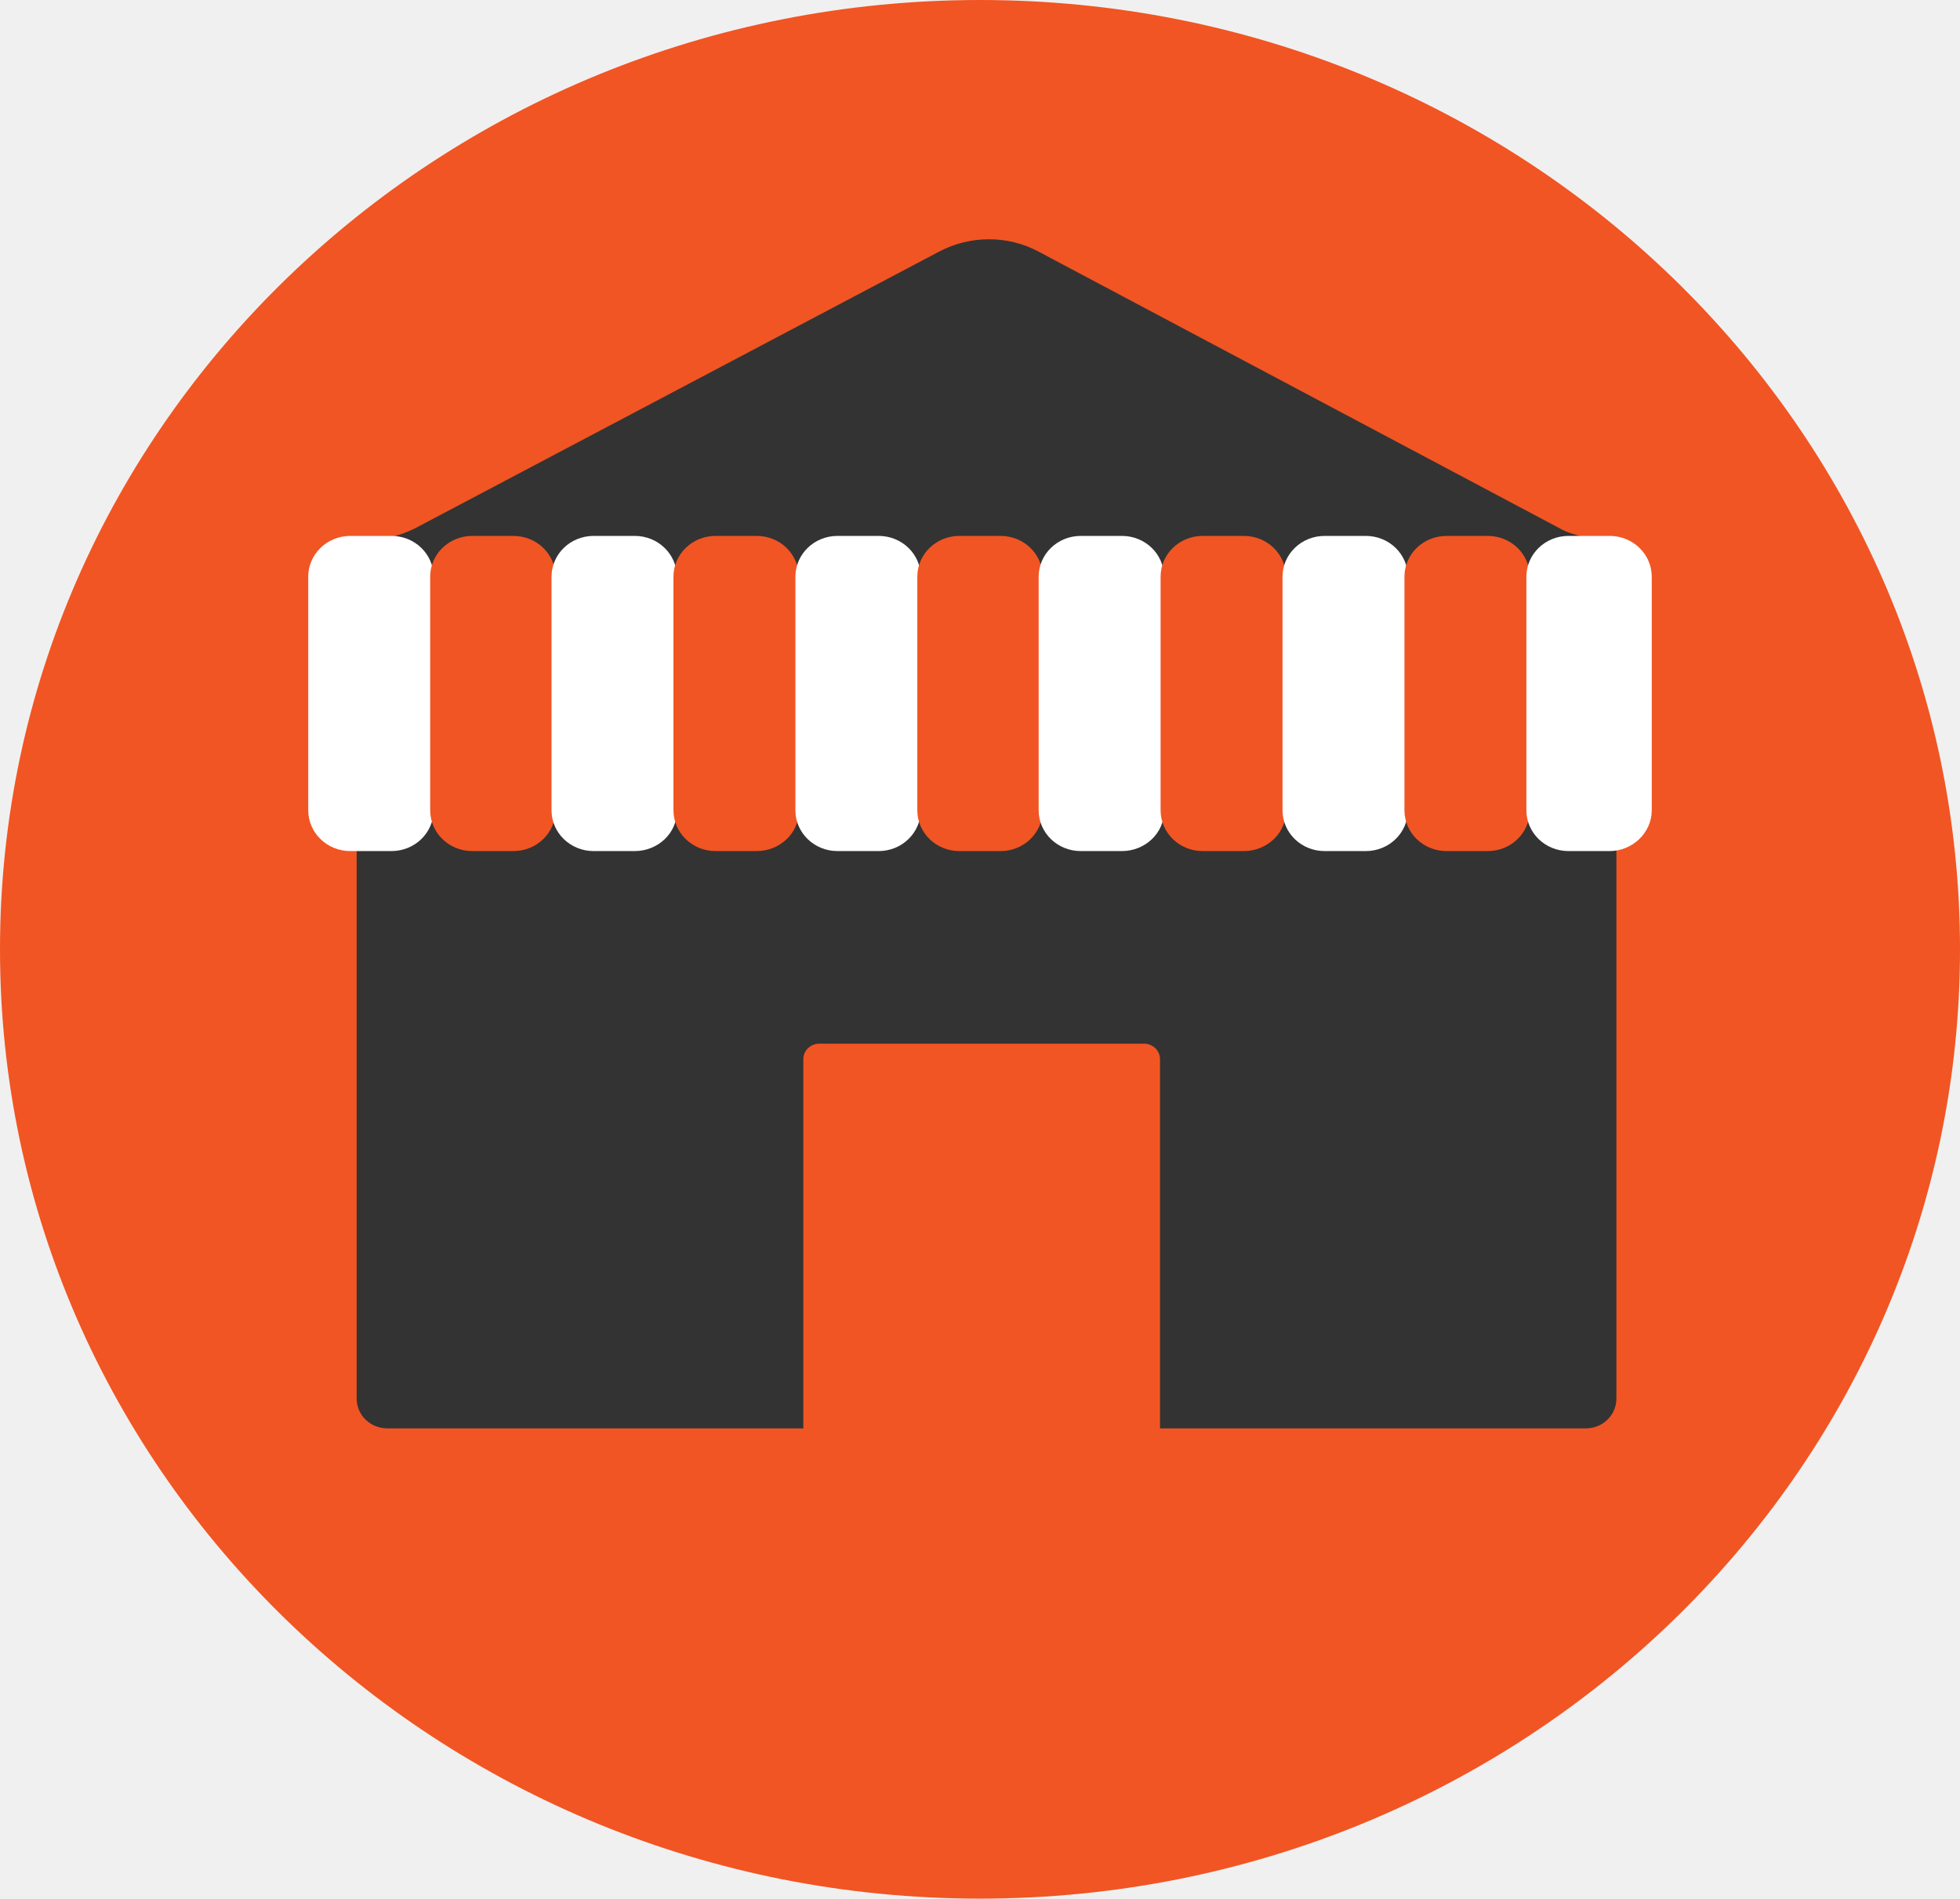
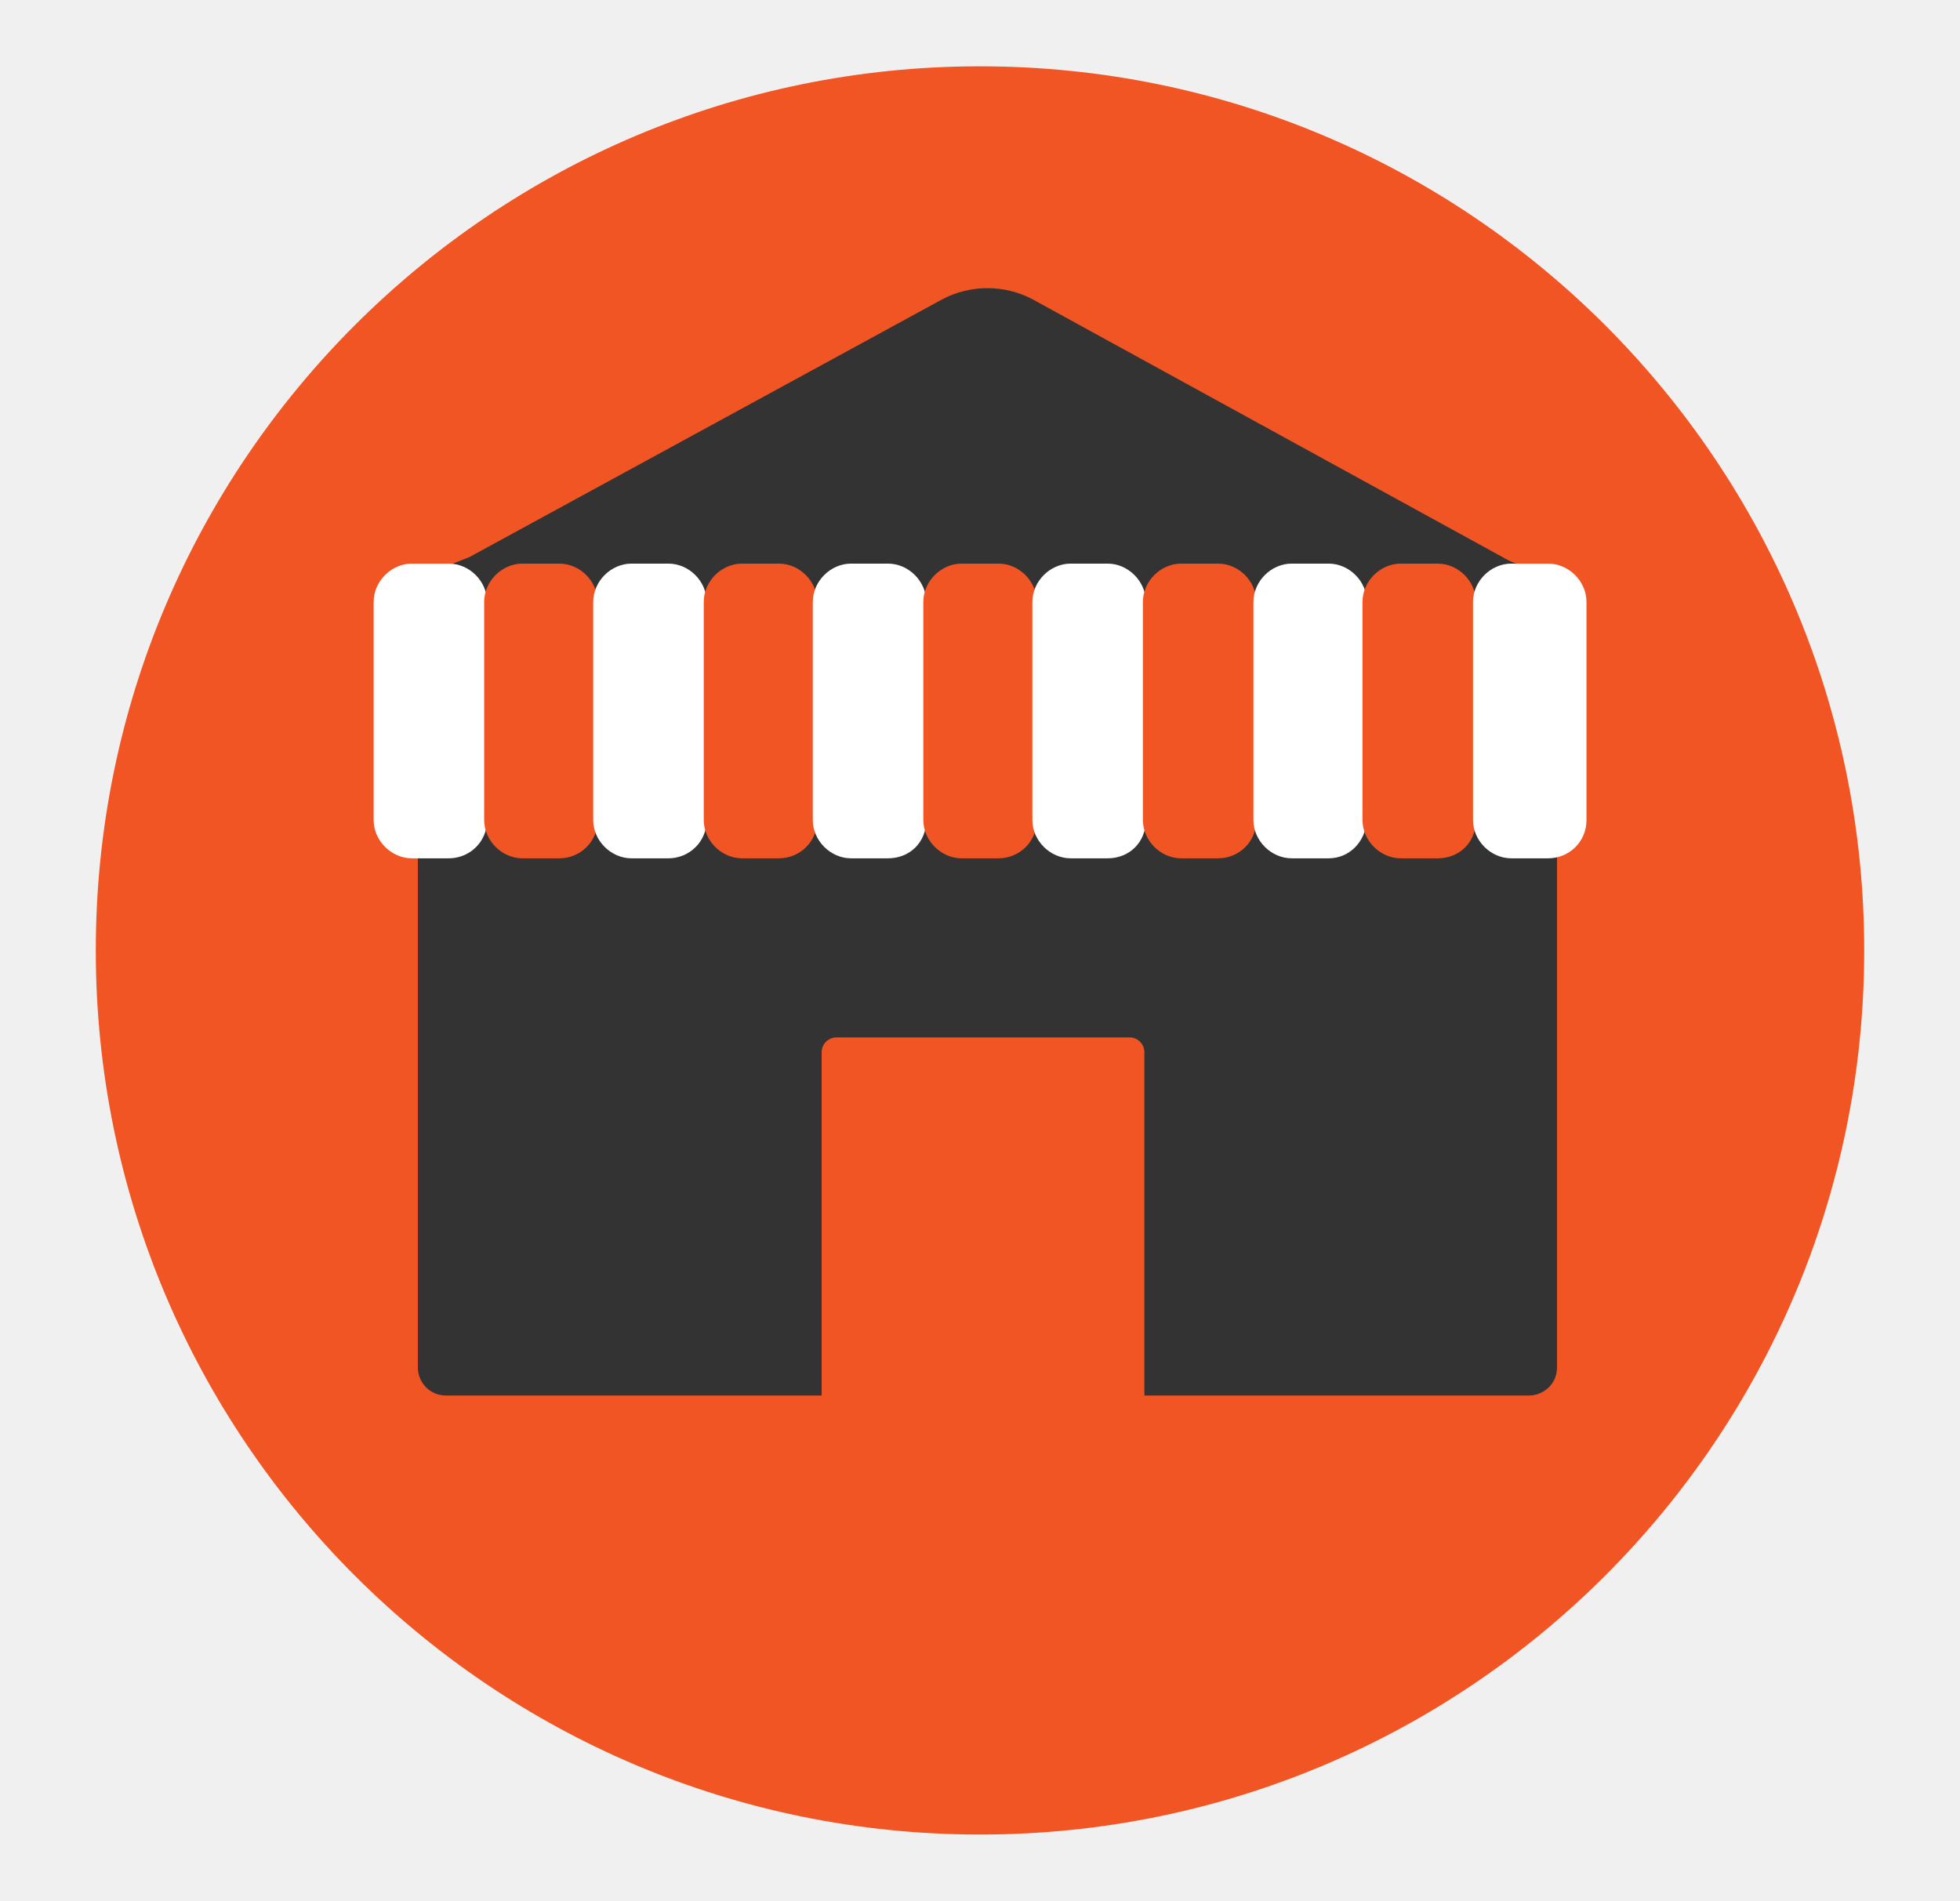
- <svg xmlns="http://www.w3.org/2000/svg" version="1.1" id="Layer_1" x="0px" y="0px" width="123.932px" height="120.042px" viewBox="0 0 123.932 120.042" enable-background="new 0 0 123.932 120.042" xml:space="preserve">
-   <def>
-     <filter x="-50%" y="-50%" width="200%" height="200%" filterUnits="objectBoundingBox" id="filter-1">
-       <feOffset dx="0" dy="2" in="SourceAlpha" result="shadowOffsetOuter1" />
-       <feGaussianBlur stdDeviation="2" in="shadowOffsetOuter1" result="shadowBlurOuter1" />
-       <feColorMatrix values="0 0 0 0 0   0 0 0 0 0   0 0 0 0 0  0 0 0 0.35 0" in="shadowBlurOuter1" type="matrix" result="shadowMatrixOuter1" />
-       <feMerge>
-         <feMergeNode in="shadowMatrixOuter1" />
-         <feMergeNode in="SourceGraphic" />
-       </feMerge>
-     </filter>
-     <filter x="-50%" y="-50%" width="200%" height="200%" filterUnits="objectBoundingBox" id="filter-2">
-       <feOffset dx="0" dy="1" in="SourceAlpha" result="shadowOffsetInner1" />
-       <feGaussianBlur stdDeviation="0.5" in="shadowOffsetInner1" result="shadowBlurInner1" />
-       <feComposite in="shadowBlurInner1" in2="SourceAlpha" operator="arithmetic" k2="-1" k3="1" result="shadowInnerInner1" />
-       <feColorMatrix values="0 0 0 0 0   0 0 0 0 0   0 0 0 0 0  0 0 0 0.35 0" in="shadowInnerInner1" type="matrix" result="shadowMatrixInner1" />
-       <feMerge>
-         <feMergeNode in="SourceGraphic" />
-         <feMergeNode in="shadowMatrixInner1" />
-       </feMerge>
-     </filter>
-     <filter x="-50%" y="-50%" width="200%" height="200%" filterUnits="objectBoundingBox" id="filter-3">
-       <feOffset dx="0" dy="1" in="SourceAlpha" result="shadowOffsetInner1" />
-       <feGaussianBlur stdDeviation="0.5" in="shadowOffsetInner1" result="shadowBlurInner1" />
-       <feComposite in="shadowBlurInner1" in2="SourceAlpha" operator="arithmetic" k2="-1" k3="1" result="shadowInnerInner1" />
-       <feColorMatrix values="0 0 0 0 0   0 0 0 0 0   0 0 0 0 0  0 0 0 0.35 0" in="shadowInnerInner1" type="matrix" result="shadowMatrixInner1" />
-       <feMerge>
-         <feMergeNode in="SourceGraphic" />
-         <feMergeNode in="shadowMatrixInner1" />
-       </feMerge>
-     </filter>
-   </def>
+ <svg xmlns="http://www.w3.org/2000/svg" version="1.1" id="Layer_1" x="0px" y="0px" viewBox="-239 332 133 129" style="enable-background:new -239 332 133 129;" xml:space="preserve">
+   <style type="text/css">
+ 	.st0{fill:#F15523;}
+ 	.st1{fill:#333333;}
+ 	.st2{fill:#FFFFFF;}
+ </style>
  <g id="All-Pages">
    <g id="Homepage" transform="translate(-192, -427)">
      <g id="restaurants" transform="translate(196, 429)">
-         <ellipse id="Oval" fill="#F15523" cx="57.966" cy="58.021" rx="61.966" ry="60.021">
+         <ellipse id="Oval" class="st0" cx="-176.5" cy="394.5" rx="60" ry="60">
			</ellipse>
        <g id="Group" transform="translate(19.45431, 15.00525)">
-           <path id="Shape" fill="#333333" d="M76.7,16.948c-0.541-0.14-1.081-0.279-1.55-0.558L42.222-1.093      c-1.945-1.047-4.322-1.047-6.304,0L2.737,16.425c-0.504,0.244-1.01,0.419-1.549,0.559c-1.189,0.279-2.091,1.326-2.091,2.582      V49.82v14.446v7.154c0,1.047,0.865,1.885,1.945,1.885h26.299V49.96c0-0.559,0.469-0.978,1.009-0.978h20.536      c0.576,0,1.008,0.454,1.008,0.978v23.346h26.912c1.081,0,1.945-0.838,1.945-1.885v-7.154V49.82V19.531      C78.79,18.275,77.888,17.227,76.7,16.948L76.7,16.948z" />
+           <path id="Shape" class="st1" d="M-159,353.4c-0.5-0.1-1-0.3-1.5-0.6l-31.9-17.5c-1.9-1-4.2-1-6.1,0l-32.1,17.5      c-0.5,0.2-1,0.4-1.5,0.6c-1.2,0.3-2,1.3-2,2.6v30.2v14.4v7.2c0,1,0.8,1.9,1.9,1.9h25.5v-23.3c0-0.6,0.5-1,1-1h19.9      c0.6,0,1,0.5,1,1v23.3h26.1c1,0,1.9-0.8,1.9-1.9v-7.2v-14.4V356C-157,354.8-157.8,353.7-159,353.4L-159,353.4z" />
          <g id="Shape_1_" transform="translate(0, 18.8438)">
-             <path fill="#FFFFFF" d="M1.296,17.961h-2.594c-1.479,0-2.666-1.152-2.666-2.583V0.617c0-1.431,1.188-2.583,2.666-2.583h2.594       c1.478,0,2.666,1.152,2.666,2.583v14.761C3.962,16.808,2.773,17.961,1.296,17.961L1.296,17.961z" />
-             <path fill="#F15523" d="M9.006,17.961H6.412c-1.478,0-2.666-1.152-2.666-2.583V0.617c0-1.431,1.188-2.583,2.666-2.583h2.594       c1.478,0,2.666,1.152,2.666,2.583v14.761C11.672,16.808,10.483,17.961,9.006,17.961L9.006,17.961z" />
-             <path fill="#FFFFFF" d="M16.679,17.961h-2.594c-1.477,0-2.666-1.152-2.666-2.583V0.617c0-1.431,1.189-2.583,2.666-2.583h2.594       c1.478,0,2.666,1.152,2.666,2.583v14.761C19.382,16.808,18.156,17.961,16.679,17.961L16.679,17.961z" />
-             <path fill="#F15523" d="M24.389,17.961h-2.594c-1.477,0-2.666-1.152-2.666-2.583V0.617c0-1.431,1.189-2.583,2.666-2.583h2.594       c1.478,0,2.666,1.152,2.666,2.583v14.761C27.091,16.808,25.866,17.961,24.389,17.961L24.389,17.961z" />
-             <path fill="#FFFFFF" d="M32.099,17.961h-2.594c-1.477,0-2.666-1.152-2.666-2.583V0.617c0-1.431,1.189-2.583,2.666-2.583h2.594       c1.478,0,2.666,1.152,2.666,2.583v14.761C34.765,16.808,33.576,17.961,32.099,17.961L32.099,17.961z" />
-             <path fill="#F15523" d="M39.808,17.961h-2.594c-1.477,0-2.666-1.152-2.666-2.583V0.617c0-1.431,1.189-2.583,2.666-2.583h2.594       c1.479,0,2.666,1.152,2.666,2.583v14.761C42.474,16.808,41.286,17.961,39.808,17.961L39.808,17.961z" />
-             <path fill="#FFFFFF" d="M47.482,17.961h-2.596c-1.477,0-2.665-1.152-2.665-2.583V0.617c0-1.431,1.188-2.583,2.665-2.583h2.596       c1.478,0,2.666,1.152,2.666,2.583v14.761C50.184,16.808,48.96,17.961,47.482,17.961L47.482,17.961z" />
-             <path fill="#F15523" d="M55.192,17.961h-2.595c-1.478,0-2.666-1.152-2.666-2.583V0.617c0-1.431,1.188-2.583,2.666-2.583h2.595       c1.477,0,2.666,1.152,2.666,2.583v14.761C57.893,16.808,56.669,17.961,55.192,17.961L55.192,17.961z" />
-             <path fill="#FFFFFF" d="M62.901,17.961h-2.595c-1.477,0-2.666-1.152-2.666-2.583V0.617c0-1.431,1.189-2.583,2.666-2.583h2.595       c1.478,0,2.666,1.152,2.666,2.583v14.761C65.567,16.808,64.379,17.961,62.901,17.961L62.901,17.961z" />
-             <path fill="#F15523" d="M70.611,17.961h-2.595c-1.478,0-2.666-1.152-2.666-2.583V0.617c0-1.431,1.188-2.583,2.666-2.583h2.595       c1.478,0,2.666,1.152,2.666,2.583v14.761C73.277,16.808,72.089,17.961,70.611,17.961L70.611,17.961z" />
-             <path fill="#FFFFFF" d="M78.321,17.961h-2.595c-1.478,0-2.666-1.152-2.666-2.583V0.617c0-1.431,1.188-2.583,2.666-2.583h2.595       c1.477,0,2.666,1.152,2.666,2.583v14.761C80.987,16.808,79.762,17.961,78.321,17.961L78.321,17.961z" />
+             <path class="st2" d="M-232,354.4h-2.5c-1.4,0-2.6-1.2-2.6-2.6v-14.8c0-1.4,1.2-2.6,2.6-2.6h2.5c1.4,0,2.6,1.2,2.6,2.6v14.8       C-229.4,353.3-230.6,354.4-232,354.4L-232,354.4z" />
+             <path class="st0" d="M-224.5,354.4h-2.5c-1.4,0-2.6-1.2-2.6-2.6v-14.8c0-1.4,1.2-2.6,2.6-2.6h2.5c1.4,0,2.6,1.2,2.6,2.6v14.8       C-221.9,353.3-223.1,354.4-224.5,354.4L-224.5,354.4z" />
+             <path class="st2" d="M-217.1,354.4h-2.5c-1.4,0-2.6-1.2-2.6-2.6v-14.8c0-1.4,1.2-2.6,2.6-2.6h2.5c1.4,0,2.6,1.2,2.6,2.6v14.8       C-214.5,353.3-215.7,354.4-217.1,354.4L-217.1,354.4z" />
+             <path class="st0" d="M-209.6,354.4h-2.5c-1.4,0-2.6-1.2-2.6-2.6v-14.8c0-1.4,1.2-2.6,2.6-2.6h2.5c1.4,0,2.6,1.2,2.6,2.6v14.8       C-207,353.3-208.2,354.4-209.6,354.4L-209.6,354.4z" />
+             <path class="st2" d="M-202.2,354.4h-2.5c-1.4,0-2.6-1.2-2.6-2.6v-14.8c0-1.4,1.2-2.6,2.6-2.6h2.5c1.4,0,2.6,1.2,2.6,2.6v14.8       C-199.6,353.3-200.7,354.4-202.2,354.4L-202.2,354.4z" />
+             <path class="st0" d="M-194.7,354.4h-2.5c-1.4,0-2.6-1.2-2.6-2.6v-14.8c0-1.4,1.2-2.6,2.6-2.6h2.5c1.4,0,2.6,1.2,2.6,2.6v14.8       C-192.1,353.3-193.3,354.4-194.7,354.4L-194.7,354.4z" />
+             <path class="st2" d="M-187.3,354.4h-2.5c-1.4,0-2.6-1.2-2.6-2.6v-14.8c0-1.4,1.2-2.6,2.6-2.6h2.5c1.4,0,2.6,1.2,2.6,2.6v14.8       C-184.7,353.3-185.8,354.4-187.3,354.4L-187.3,354.4z" />
+             <path class="st0" d="M-179.8,354.4h-2.5c-1.4,0-2.6-1.2-2.6-2.6v-14.8c0-1.4,1.2-2.6,2.6-2.6h2.5c1.4,0,2.6,1.2,2.6,2.6v14.8       C-177.2,353.3-178.4,354.4-179.8,354.4L-179.8,354.4z" />
+             <path class="st2" d="M-172.3,354.4h-2.5c-1.4,0-2.6-1.2-2.6-2.6v-14.8c0-1.4,1.2-2.6,2.6-2.6h2.5c1.4,0,2.6,1.2,2.6,2.6v14.8       C-169.8,353.3-170.9,354.4-172.3,354.4L-172.3,354.4z" />
+             <path class="st0" d="M-164.9,354.4h-2.5c-1.4,0-2.6-1.2-2.6-2.6v-14.8c0-1.4,1.2-2.6,2.6-2.6h2.5c1.4,0,2.6,1.2,2.6,2.6v14.8       C-162.3,353.3-163.4,354.4-164.9,354.4L-164.9,354.4z" />
+             <path class="st2" d="M-157.4,354.4h-2.5c-1.4,0-2.6-1.2-2.6-2.6v-14.8c0-1.4,1.2-2.6,2.6-2.6h2.5c1.4,0,2.6,1.2,2.6,2.6v14.8       C-154.8,353.3-156,354.4-157.4,354.4L-157.4,354.4z" />
          </g>
        </g>
      </g>
    </g>
  </g>
</svg>
